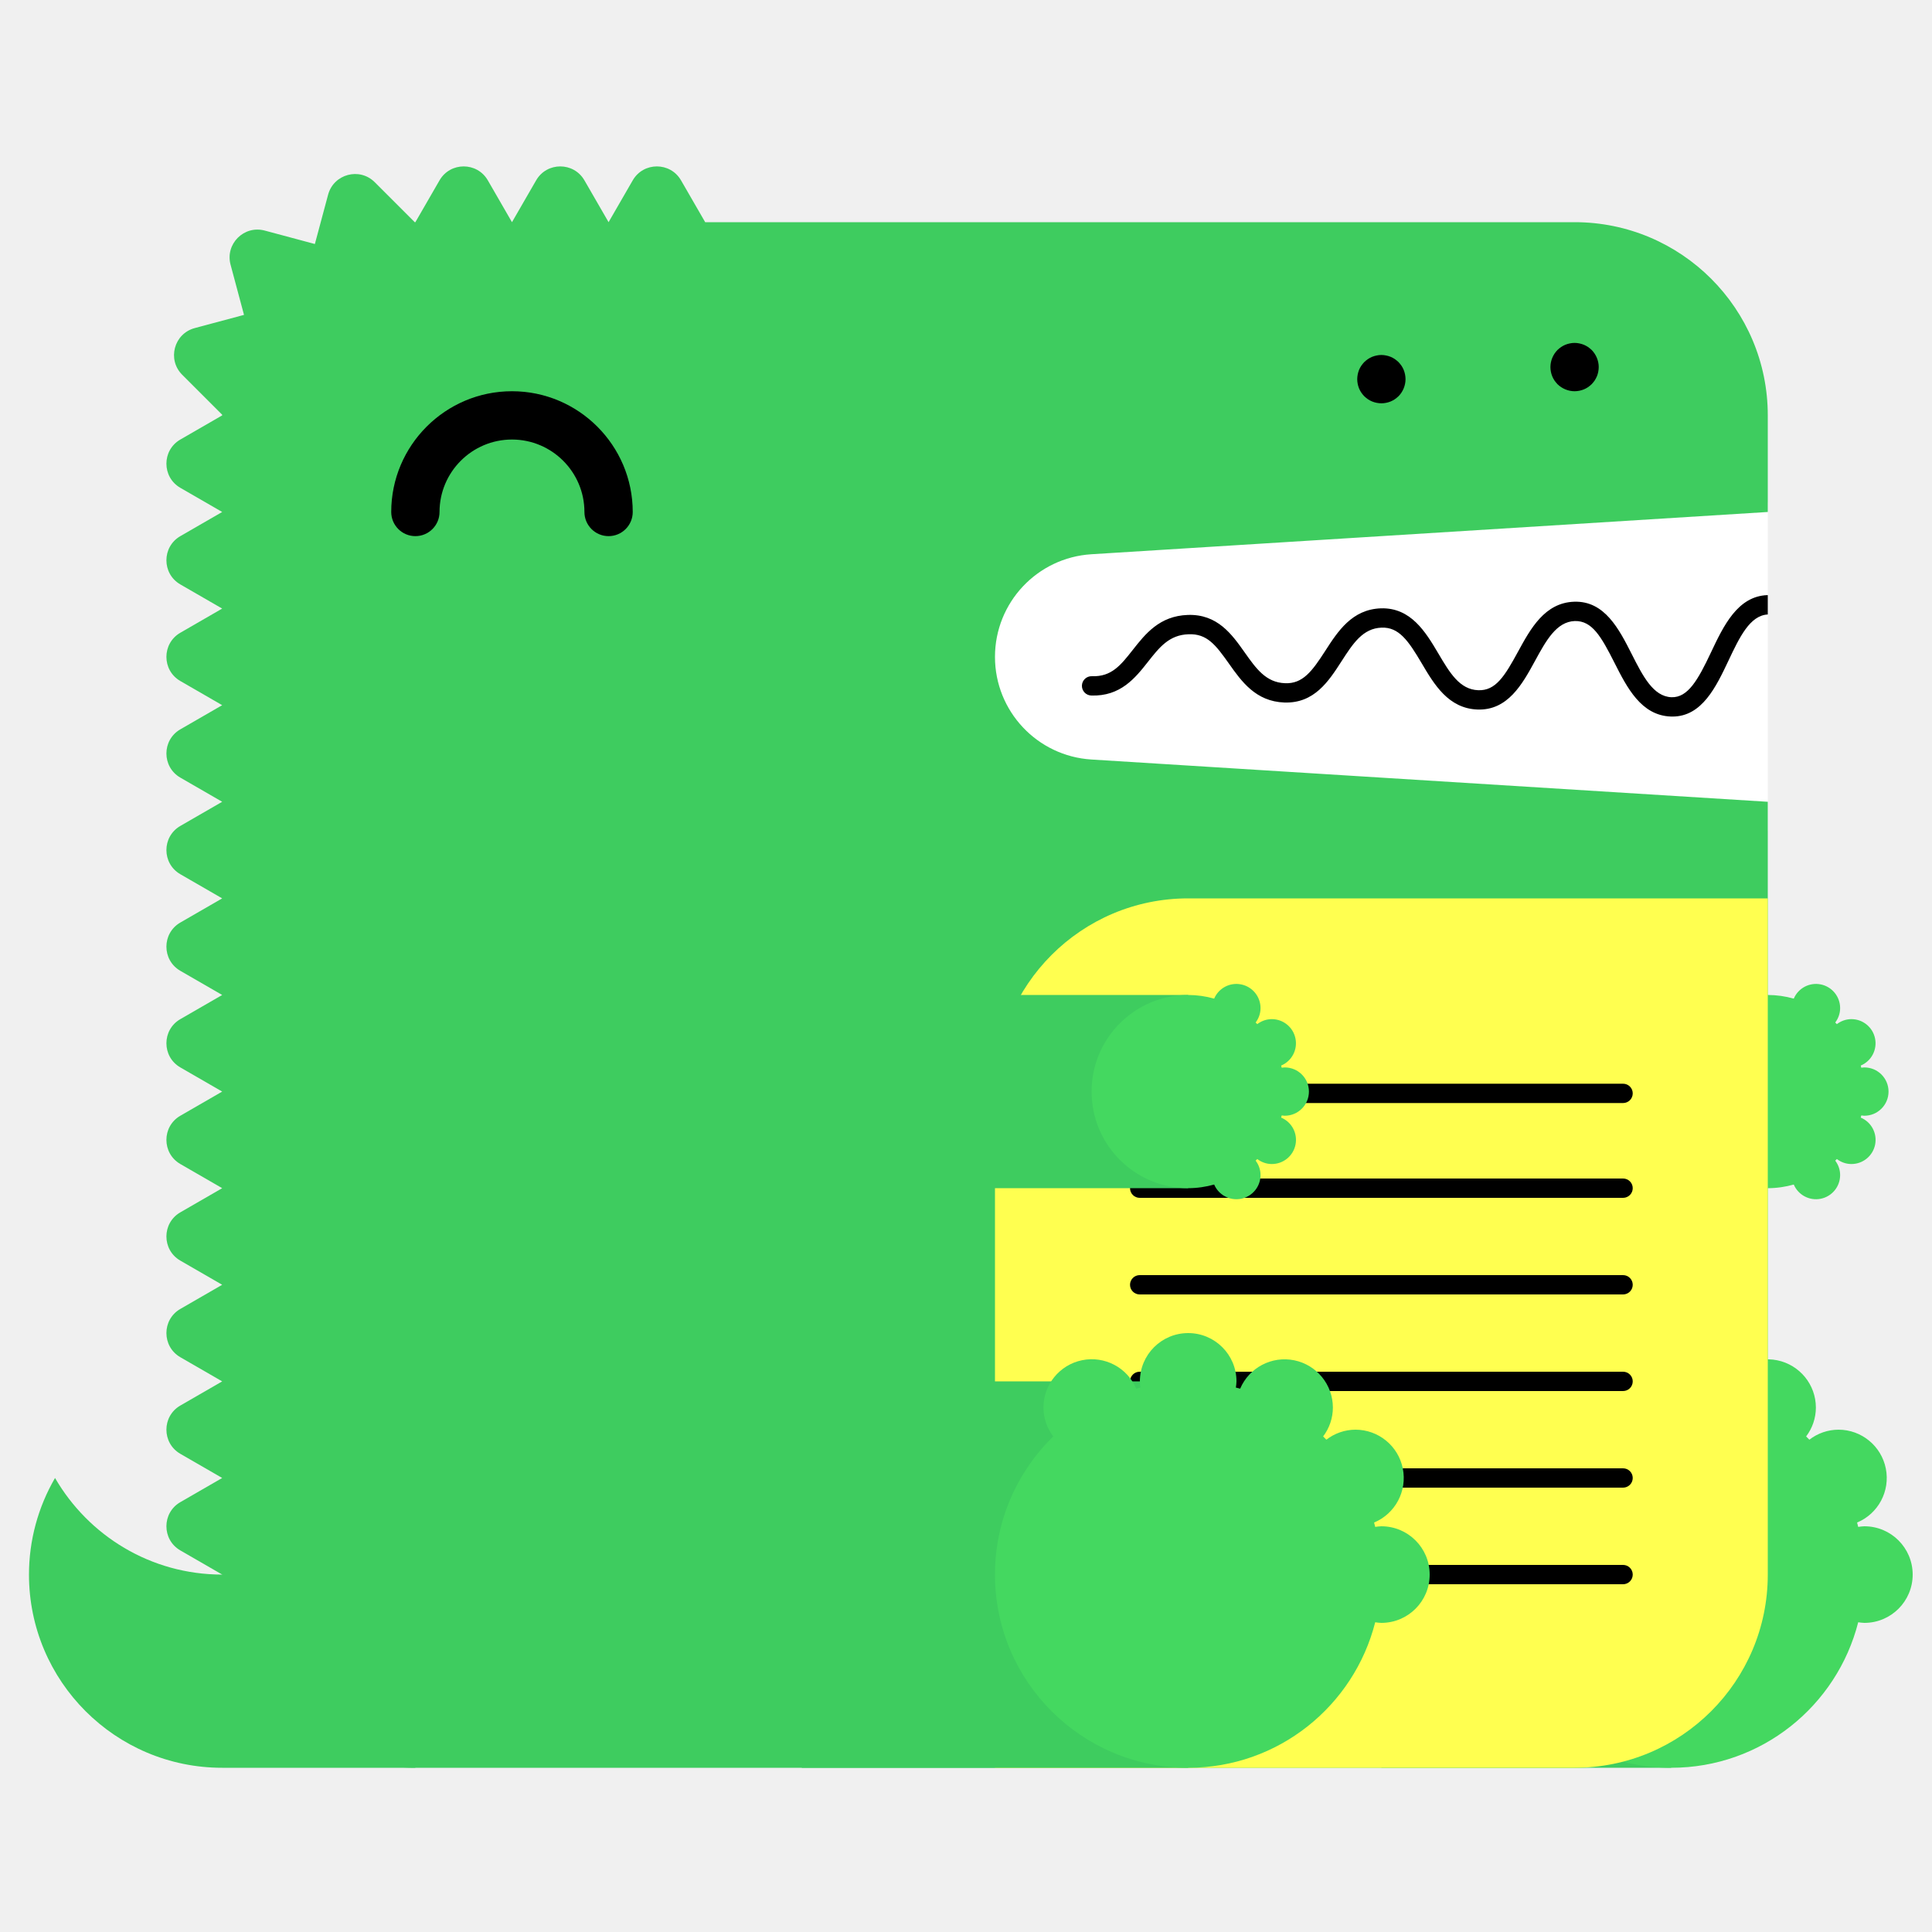
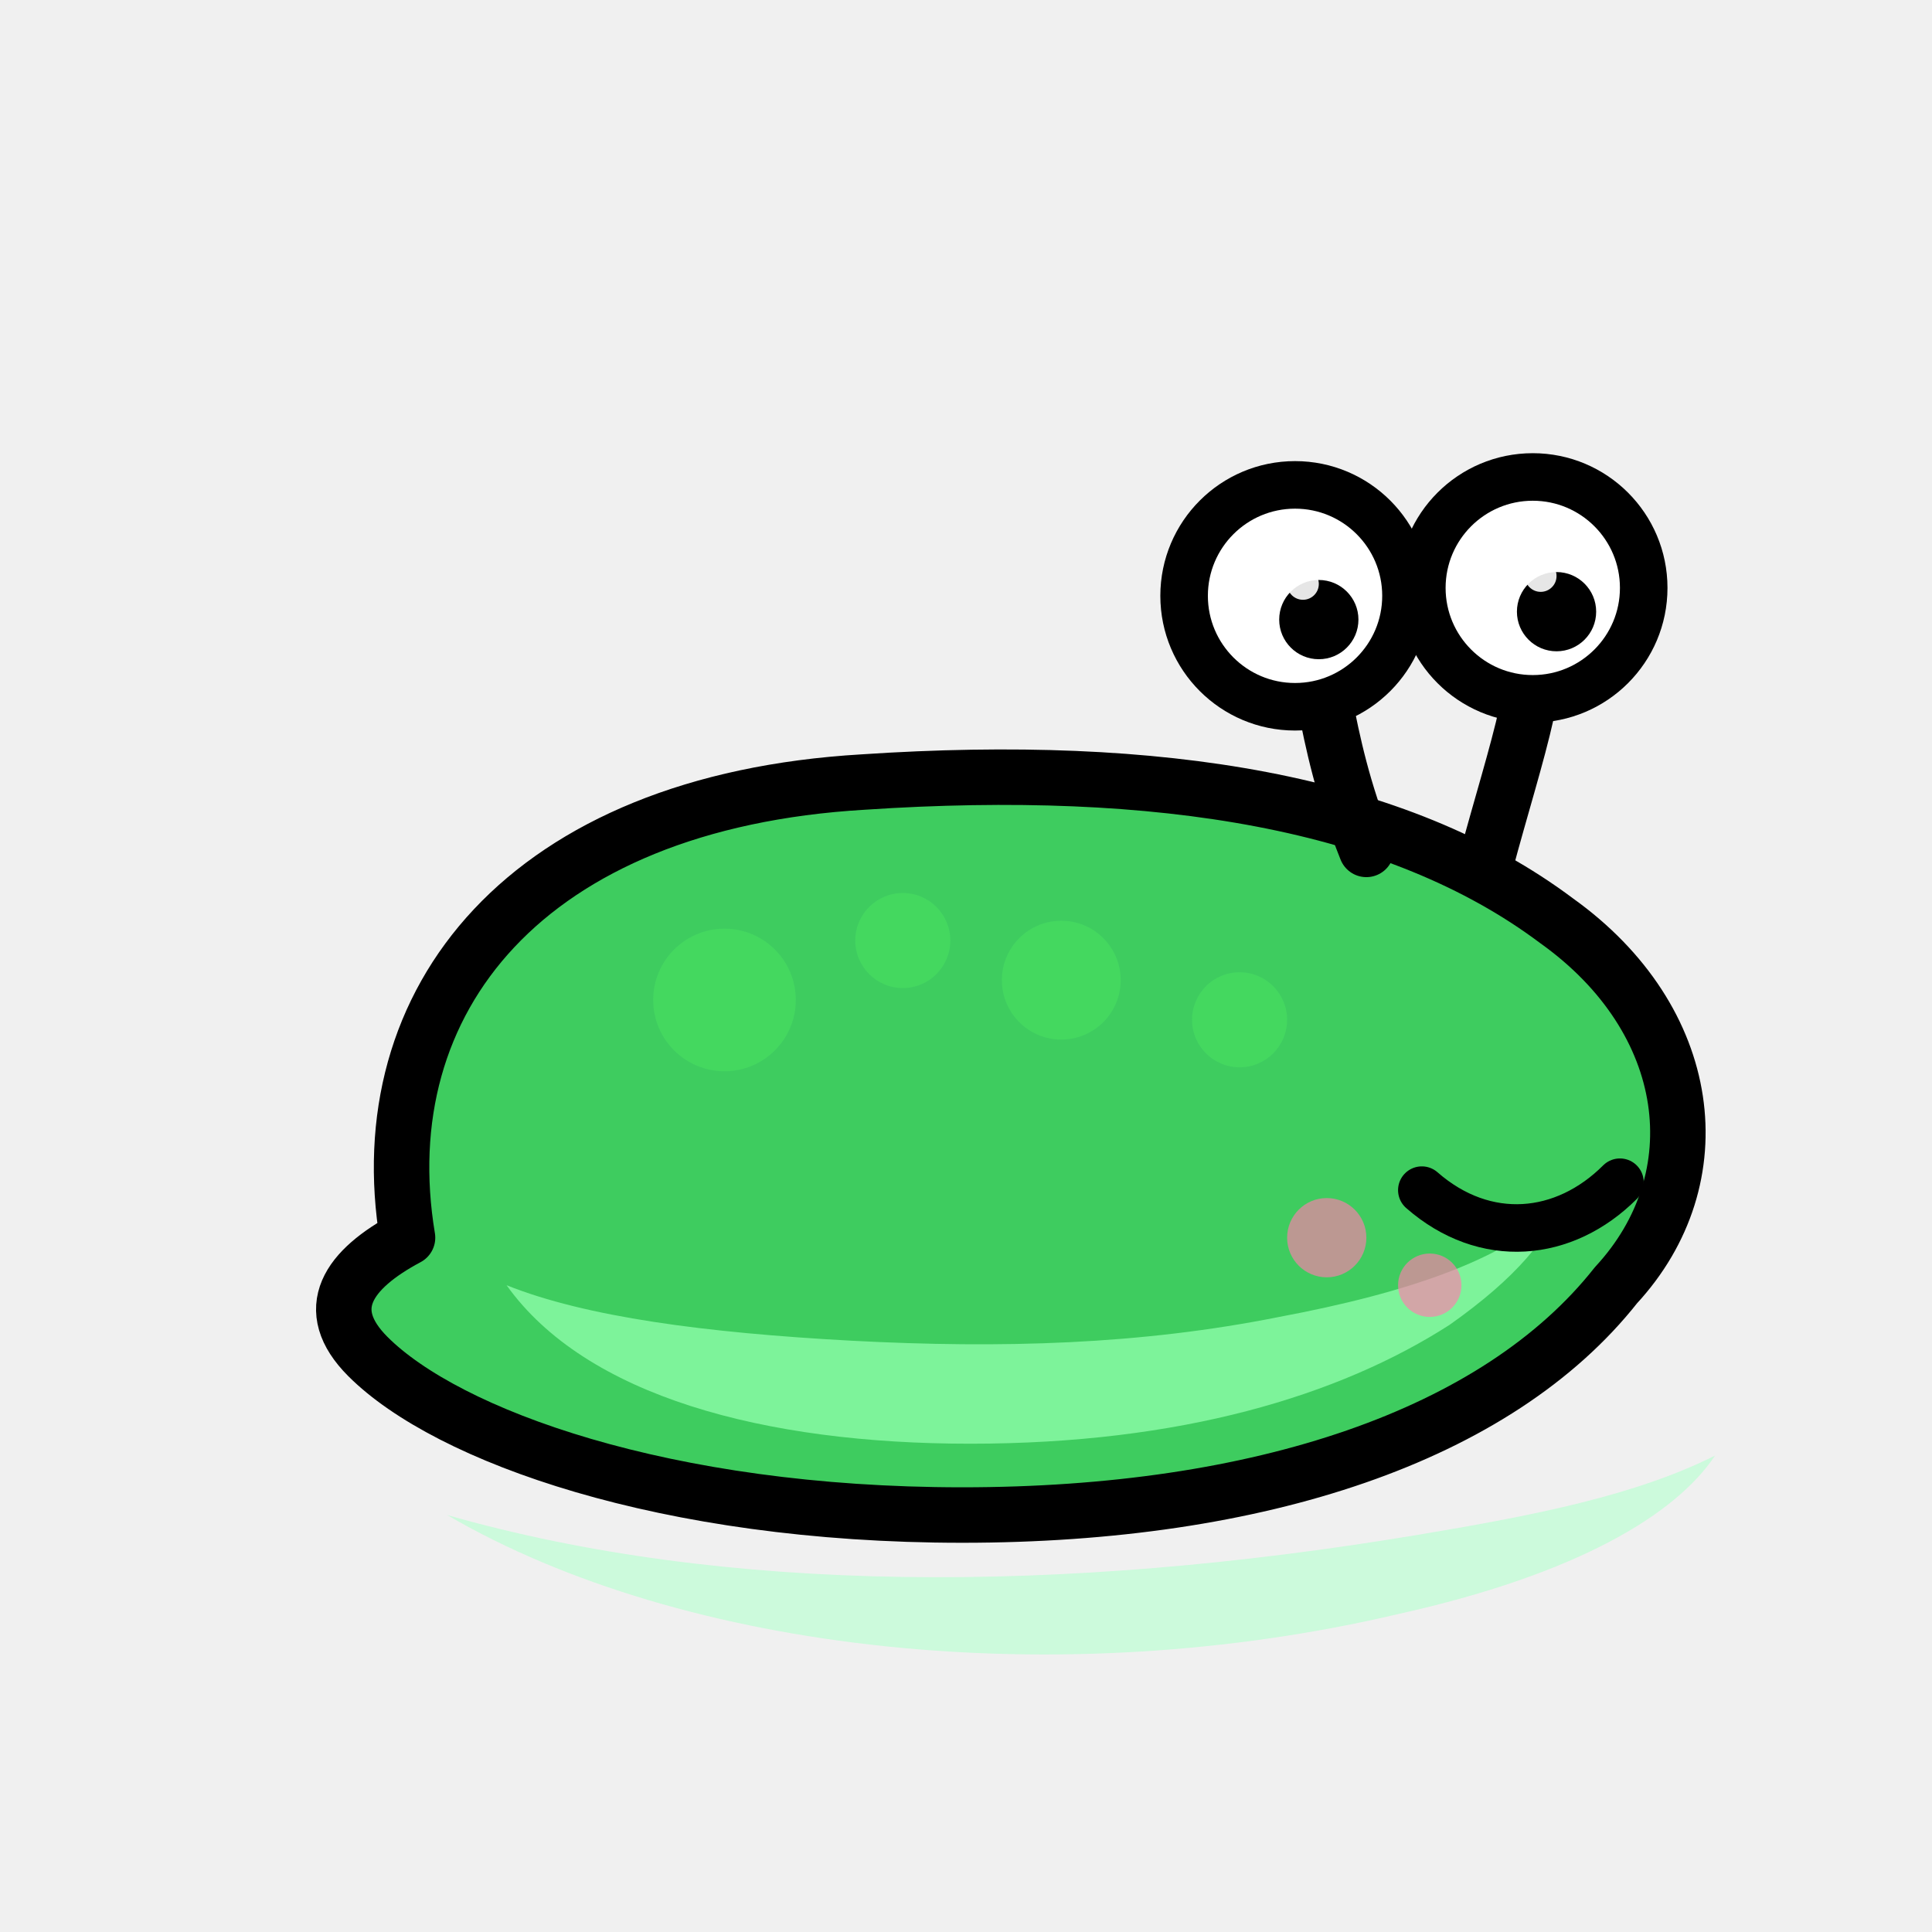
- <svg xmlns="http://www.w3.org/2000/svg" width="200" height="200" viewBox="0 0 200 200">
-   <g fill="none" fill-rule="evenodd">
-     <path fill="#FFF" d="M99 52h84v34H99z" />
-     <path d="M23 163c-7.398 0-13.843-4.027-17.303-10A19.886 19.886 0 0 0 3 163c0 11.046 8.954 20 20 20h20v-20H23z" fill="#3ECC5F" />
-     <path d="M112.98 57.376L183 53V43c0-11.046-8.954-20-20-20H73l-2.5-4.33c-1.112-1.925-3.889-1.925-5 0L63 23l-2.5-4.33c-1.111-1.925-3.889-1.925-5 0L53 23l-2.5-4.33c-1.111-1.925-3.889-1.925-5 0L43 23c-.022 0-.042.003-.065.003l-4.142-4.141c-1.57-1.571-4.252-.853-4.828 1.294l-1.369 5.104-5.192-1.392c-2.148-.575-4.111 1.389-3.535 3.536l1.39 5.193-5.102 1.367c-2.148.576-2.867 3.259-1.296 4.83l4.142 4.142c0 .021-.003.042-.003.064l-4.33 2.5c-1.925 1.111-1.925 3.889 0 5L23 53l-4.33 2.5c-1.925 1.111-1.925 3.889 0 5L23 63l-4.33 2.5c-1.925 1.111-1.925 3.889 0 5L23 73l-4.33 2.5c-1.925 1.111-1.925 3.889 0 5L23 83l-4.33 2.5c-1.925 1.111-1.925 3.889 0 5L23 93l-4.33 2.5c-1.925 1.111-1.925 3.889 0 5L23 103l-4.33 2.5c-1.925 1.111-1.925 3.889 0 5L23 113l-4.33 2.5c-1.925 1.111-1.925 3.889 0 5L23 123l-4.33 2.5c-1.925 1.111-1.925 3.889 0 5L23 133l-4.33 2.5c-1.925 1.111-1.925 3.889 0 5L23 143l-4.33 2.5c-1.925 1.111-1.925 3.889 0 5L23 153l-4.33 2.5c-1.925 1.111-1.925 3.889 0 5L23 163c0 11.046 8.954 20 20 20h120c11.046 0 20-8.954 20-20V83l-70.02-4.376A10.645 10.645 0 0 1 103 68c0-5.621 4.37-10.273 9.98-10.624" fill="#3ECC5F" />
-     <path fill="#3ECC5F" d="M143 183h30v-40h-30z" />
-     <path d="M193 158c-.219 0-.428.037-.639.064-.038-.15-.074-.301-.116-.451A5 5 0 0 0 190.32 148a4.96 4.96 0 0 0-3.016 1.036 26.531 26.531 0 0 0-.335-.336 4.955 4.955 0 0 0 1.011-2.987 5 5 0 0 0-9.599-1.959c-.148-.042-.297-.077-.445-.115.027-.211.064-.42.064-.639a5 5 0 0 0-5-5 5 5 0 0 0-5 5c0 .219.037.428.064.639-.148.038-.297.073-.445.115a4.998 4.998 0 0 0-9.599 1.959c0 1.125.384 2.151 1.011 2.987-3.717 3.632-6.031 8.693-6.031 14.3 0 11.046 8.954 20 20 20 9.339 0 17.16-6.41 19.361-15.064.211.027.42.064.639.064a5 5 0 0 0 5-5 5 5 0 0 0-5-5" fill="#44D860" />
-     <path fill="#3ECC5F" d="M153 123h30v-20h-30z" />
-     <path d="M193 115.5a2.5 2.5 0 1 0 0-5c-.109 0-.214.019-.319.032-.02-.075-.037-.15-.058-.225a2.501 2.501 0 0 0-.963-4.807c-.569 0-1.088.197-1.508.518a6.653 6.653 0 0 0-.168-.168c.314-.417.506-.931.506-1.494a2.5 2.5 0 0 0-4.8-.979A9.987 9.987 0 0 0 183 103c-5.522 0-10 4.478-10 10s4.478 10 10 10c.934 0 1.833-.138 2.69-.377a2.5 2.5 0 0 0 4.8-.979c0-.563-.192-1.077-.506-1.494.057-.055.113-.111.168-.168.42.321.939.518 1.508.518a2.5 2.5 0 0 0 .963-4.807c.021-.074.038-.15.058-.225.105.013.21.032.319.032" fill="#44D860" />
-     <path d="M63 55.5a2.5 2.5 0 0 1-2.5-2.5c0-4.136-3.364-7.5-7.5-7.5s-7.5 3.364-7.5 7.5a2.5 2.5 0 1 1-5 0c0-6.893 5.607-12.5 12.5-12.5S65.5 46.107 65.5 53a2.5 2.5 0 0 1-2.5 2.5" fill="#000" />
-     <path d="M103 183h60c11.046 0 20-8.954 20-20V93h-60c-11.046 0-20 8.954-20 20v70z" fill="#FFFF50" />
-     <path d="M168.02 124h-50.04a1 1 0 1 1 0-2h50.04a1 1 0 1 1 0 2m0 20h-50.04a1 1 0 1 1 0-2h50.04a1 1 0 1 1 0 2m0 20h-50.04a1 1 0 1 1 0-2h50.04a1 1 0 1 1 0 2m0-49.814h-50.04a1 1 0 1 1 0-2h50.04a1 1 0 1 1 0 2m0 19.814h-50.04a1 1 0 1 1 0-2h50.04a1 1 0 1 1 0 2m0 20h-50.04a1 1 0 1 1 0-2h50.04a1 1 0 1 1 0 2M183 61.611c-.012 0-.022-.006-.034-.005-3.09.105-4.552 3.196-5.842 5.923-1.346 2.85-2.387 4.703-4.093 4.647-1.889-.068-2.969-2.202-4.113-4.46-1.314-2.594-2.814-5.536-5.963-5.426-3.046.104-4.513 2.794-5.807 5.167-1.377 2.528-2.314 4.065-4.121 3.994-1.927-.07-2.951-1.805-4.136-3.813-1.321-2.236-2.848-4.75-5.936-4.664-2.994.103-4.465 2.385-5.763 4.4-1.373 2.13-2.335 3.428-4.165 3.351-1.973-.07-2.992-1.51-4.171-3.177-1.324-1.873-2.816-3.993-5.895-3.89-2.928.1-4.399 1.97-5.696 3.618-1.232 1.564-2.194 2.802-4.229 2.724a1 1 0 0 0-.072 2c3.017.101 4.545-1.8 5.872-3.487 1.177-1.496 2.193-2.787 4.193-2.855 1.926-.082 2.829 1.115 4.195 3.045 1.297 1.834 2.769 3.914 5.731 4.021 3.103.104 4.596-2.215 5.918-4.267 1.182-1.834 2.202-3.417 4.15-3.484 1.793-.067 2.769 1.35 4.145 3.681 1.297 2.197 2.766 4.686 5.787 4.796 3.125.108 4.634-2.62 5.949-5.035 1.139-2.088 2.214-4.06 4.119-4.126 1.793-.042 2.728 1.595 4.111 4.33 1.292 2.553 2.757 5.445 5.825 5.556l.169.003c3.064 0 4.518-3.075 5.805-5.794 1.139-2.41 2.217-4.68 4.067-4.773v-2z" fill="#000" />
-     <path fill="#3ECC5F" d="M83 183h40v-40H83z" />
-     <path d="M143 158c-.219 0-.428.037-.639.064-.038-.15-.074-.301-.116-.451A5 5 0 0 0 140.32 148a4.96 4.96 0 0 0-3.016 1.036 26.531 26.531 0 0 0-.335-.336 4.955 4.955 0 0 0 1.011-2.987 5 5 0 0 0-9.599-1.959c-.148-.042-.297-.077-.445-.115.027-.211.064-.42.064-.639a5 5 0 0 0-5-5 5 5 0 0 0-5 5c0 .219.037.428.064.639-.148.038-.297.073-.445.115a4.998 4.998 0 0 0-9.599 1.959c0 1.125.384 2.151 1.011 2.987-3.717 3.632-6.031 8.693-6.031 14.3 0 11.046 8.954 20 20 20 9.339 0 17.16-6.41 19.361-15.064.211.027.42.064.639.064a5 5 0 0 0 5-5 5 5 0 0 0-5-5" fill="#44D860" />
-     <path fill="#3ECC5F" d="M83 123h40v-20H83z" />
-     <path d="M133 115.5a2.5 2.5 0 1 0 0-5c-.109 0-.214.019-.319.032-.02-.075-.037-.15-.058-.225a2.501 2.501 0 0 0-.963-4.807c-.569 0-1.088.197-1.508.518a6.653 6.653 0 0 0-.168-.168c.314-.417.506-.931.506-1.494a2.5 2.5 0 0 0-4.8-.979A9.987 9.987 0 0 0 123 103c-5.522 0-10 4.478-10 10s4.478 10 10 10c.934 0 1.833-.138 2.69-.377a2.5 2.5 0 0 0 4.8-.979c0-.563-.192-1.077-.506-1.494.057-.055.113-.111.168-.168.42.321.939.518 1.508.518a2.5 2.5 0 0 0 .963-4.807c.021-.074.038-.15.058-.225.105.013.21.032.319.032" fill="#44D860" />
-     <path d="M143 41.75c-.16 0-.33-.02-.49-.05a2.52 2.52 0 0 1-.47-.14c-.15-.06-.29-.14-.431-.23-.13-.09-.259-.2-.38-.31-.109-.12-.219-.24-.309-.38s-.17-.28-.231-.43a2.619 2.619 0 0 1-.189-.96c0-.16.02-.33.05-.49.03-.16.08-.31.139-.47.061-.15.141-.29.231-.43.09-.13.2-.26.309-.38.121-.11.25-.22.38-.31.141-.09.281-.17.431-.23.149-.06.31-.11.47-.14.32-.07.65-.07.98 0 .159.03.32.08.47.14.149.06.29.14.43.23.13.09.259.2.38.31.11.12.22.25.31.38.09.14.17.28.23.43.06.16.11.31.14.47.029.16.05.33.05.49 0 .66-.271 1.31-.73 1.77-.121.11-.25.22-.38.31-.14.09-.281.17-.43.23a2.565 2.565 0 0 1-.96.19m20-1.25c-.66 0-1.3-.27-1.771-.73a3.802 3.802 0 0 1-.309-.38c-.09-.14-.17-.28-.231-.43a2.619 2.619 0 0 1-.189-.96c0-.66.27-1.3.729-1.77.121-.11.25-.22.38-.31.141-.09.281-.17.431-.23.149-.06.31-.11.47-.14.32-.07.66-.07.98 0 .159.03.32.08.47.14.149.06.29.14.43.23.13.09.259.2.38.31.459.47.73 1.11.73 1.77 0 .16-.021.33-.05.49-.03.16-.08.32-.14.47-.07.15-.14.29-.23.43-.09.13-.2.26-.31.38-.121.11-.25.22-.38.31-.14.09-.281.17-.43.23a2.565 2.565 0 0 1-.96.19" fill="#000" />
+ <svg xmlns="http://www.w3.org/2000/svg" width="512" height="512" viewBox="0 0 512 512">
+   <g transform="translate(-18 -50) scale(1.05)" stroke="#000" stroke-linecap="round" stroke-linejoin="round">
+     <path d="M130 430              C190 465 285 475 370 455              C415 445 440 430 450 415              C430 425 405 430 375 435              C285 450 200 450 130 430 Z" fill="#B8FFD1" stroke="none" opacity="0.65" />
+     <path d="M120 360              C110 300 150 250 235 245              C310 240 370 250 410 280              C445 305 450 345 425 372              C395 410 335 430 260 430              C185 430 130 410 110 390              C98 378 105 368 120 360 Z" fill="#3ECC5F" stroke-width="14" />
+     <path d="M145 372              C165 400 210 412 262 412              C315 412 355 400 383 382              C400 370 408 360 412 350              C400 365 372 374 340 380              C305 387 270 388 232 386              C195 384 165 380 145 372 Z" fill="#7DF39A" stroke="none" />
+     <g fill="#44D860" stroke="none" opacity="0.95">
+       <circle cx="200" cy="300" r="18" />
+       <circle cx="245" cy="285" r="12" />
+       <circle cx="285" cy="295" r="15" />
+       <circle cx="330" cy="305" r="12" />
+     </g>
+     <path d="M362 262 C350 232 352 214 344 198" fill="none" stroke="#000" stroke-width="14" />
+     <path d="M392 266 C400 236 408 216 404 196" fill="none" stroke="#000" stroke-width="14" />
+     <g>
+       <circle cx="344" cy="198" r="28" fill="#FFFFFF" stroke="#000" stroke-width="12" />
+       <circle cx="404" cy="196" r="28" fill="#FFFFFF" stroke="#000" stroke-width="12" />
+       <circle cx="350" cy="204" r="10" fill="#000" stroke="none" />
+       <circle cx="410" cy="202" r="10" fill="#000" stroke="none" />
+       <circle cx="346" cy="195" r="4" fill="#FFFFFF" stroke="none" opacity="0.9" />
+       <circle cx="406" cy="193" r="4" fill="#FFFFFF" stroke="none" opacity="0.9" />
+     </g>
+     <path d="M376 348 C392 362 412 360 426 346" fill="none" stroke="#000" stroke-width="12" />
+     <g fill="#FF7DAE" stroke="none" opacity="0.65">
+       <circle cx="352" cy="360" r="10" />
+       <circle cx="378" cy="372" r="8" />
+     </g>
  </g>
</svg>
